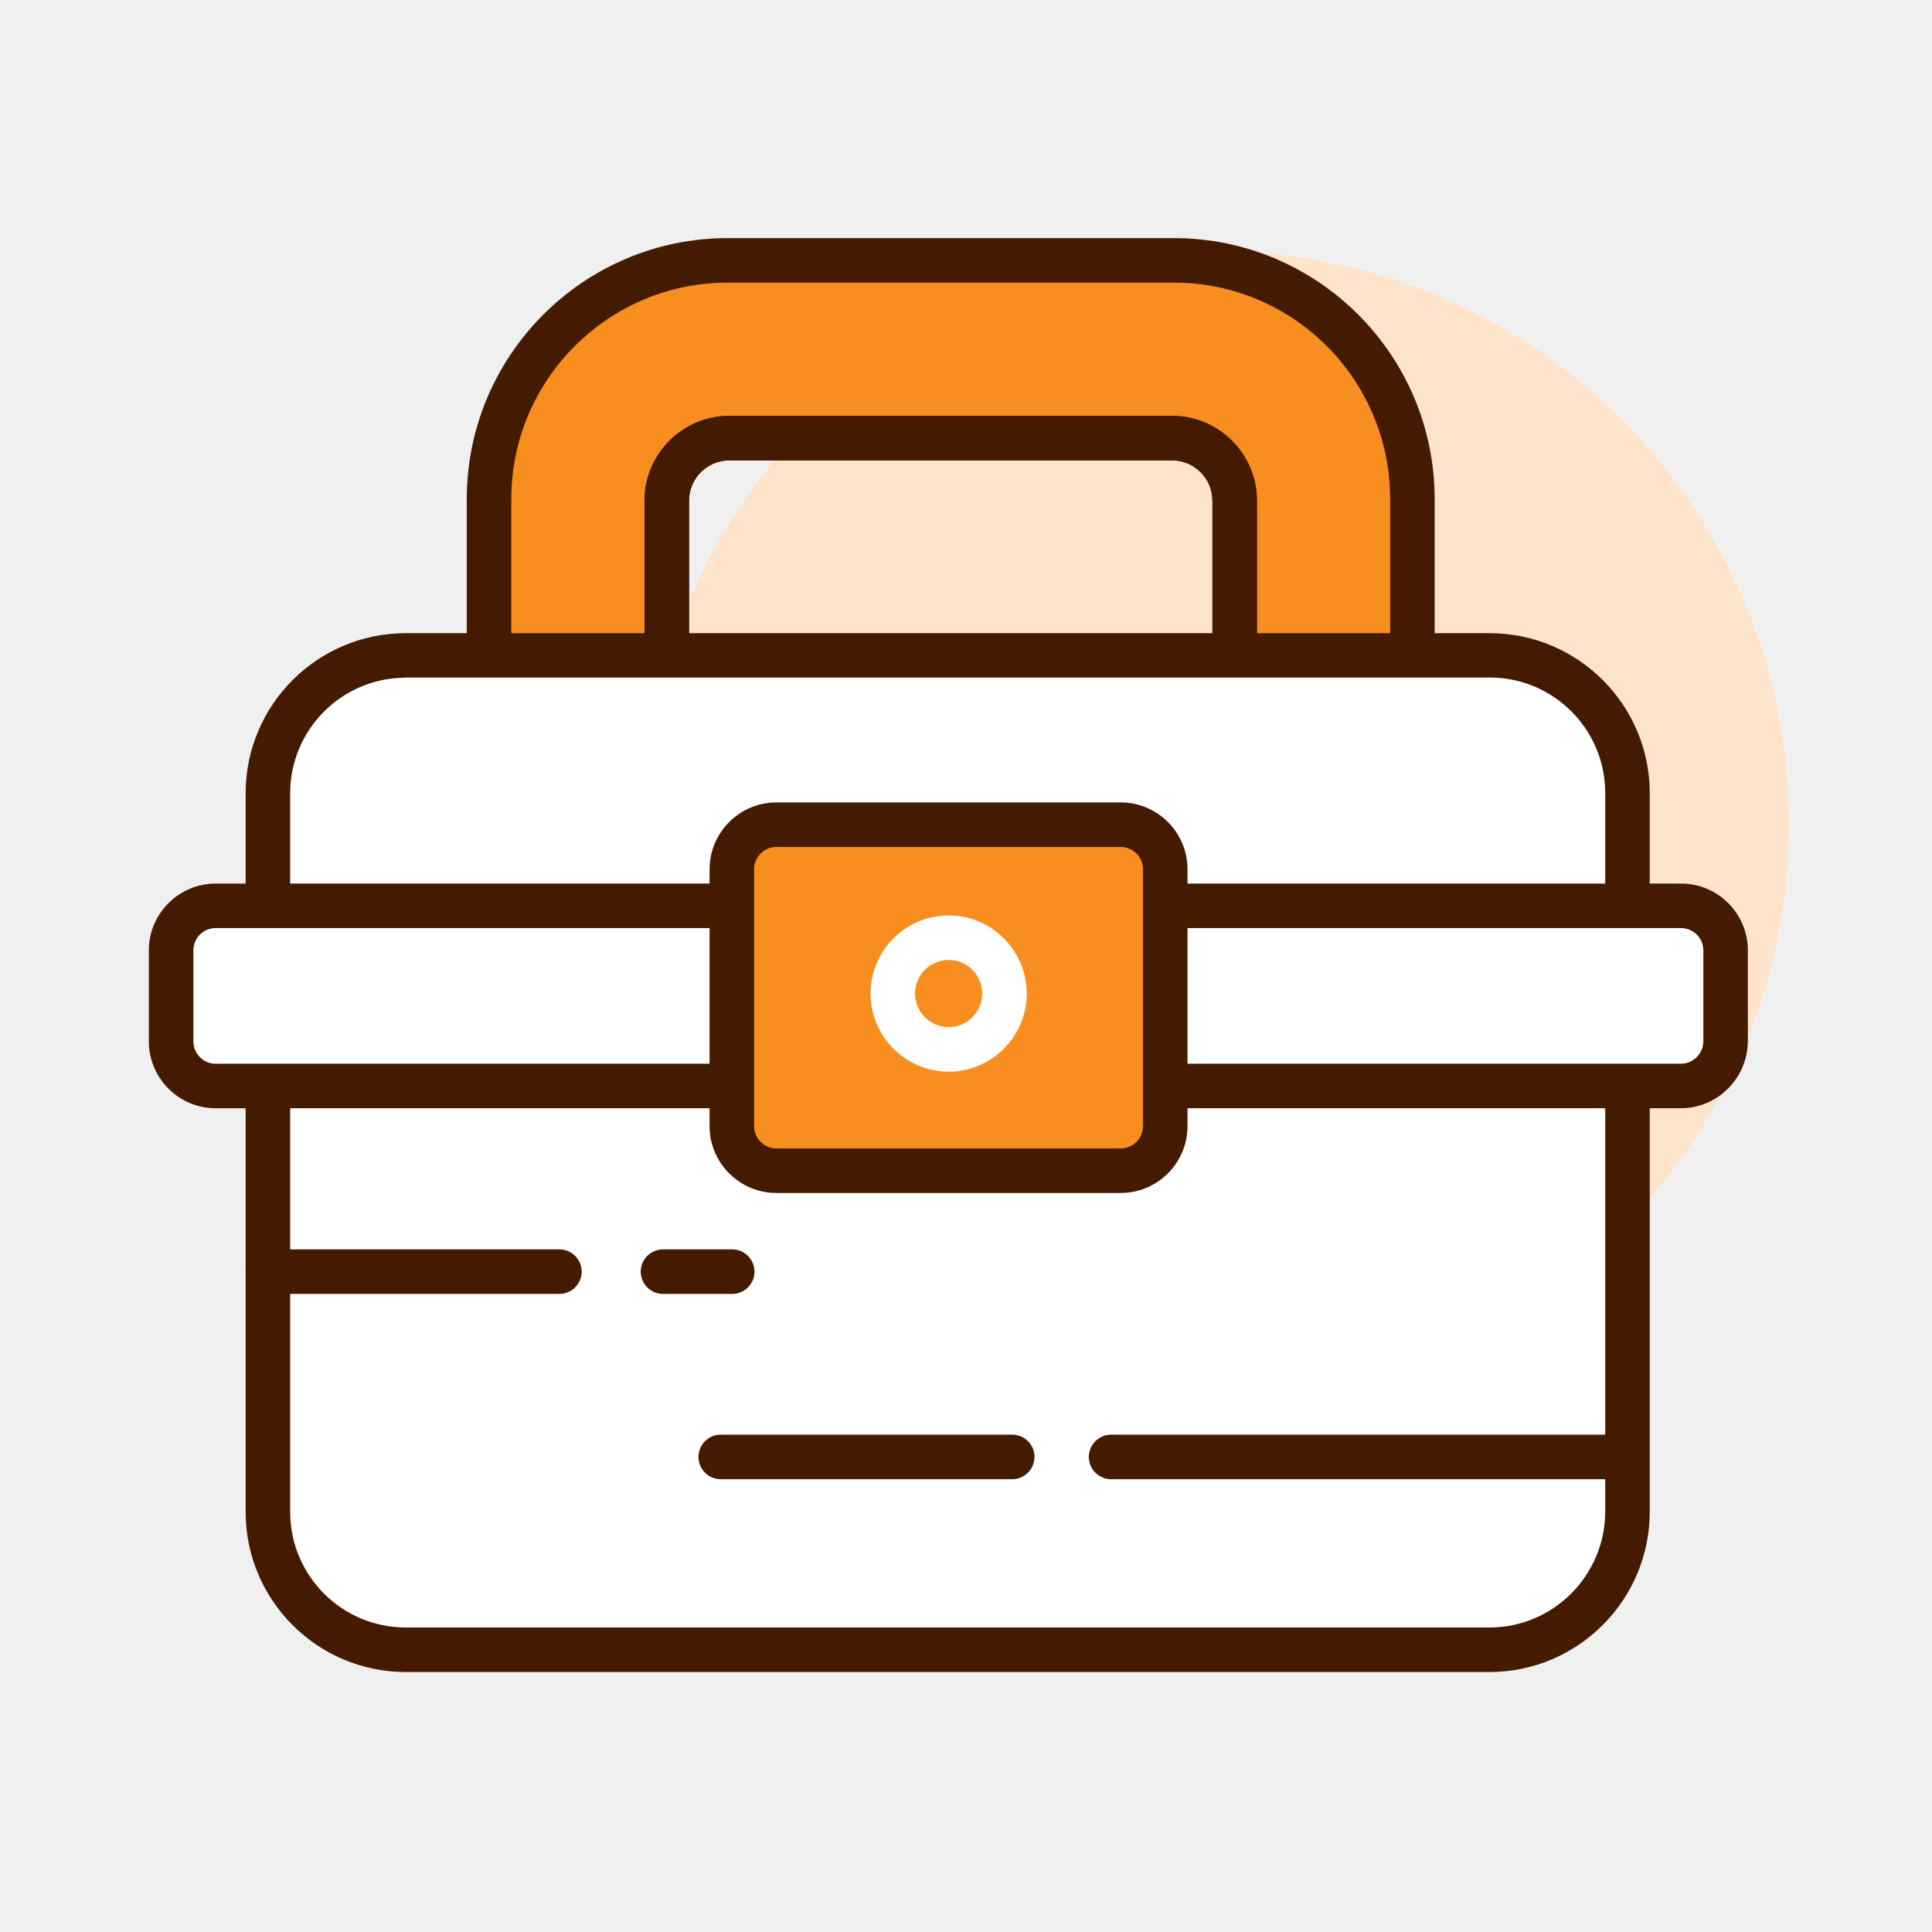
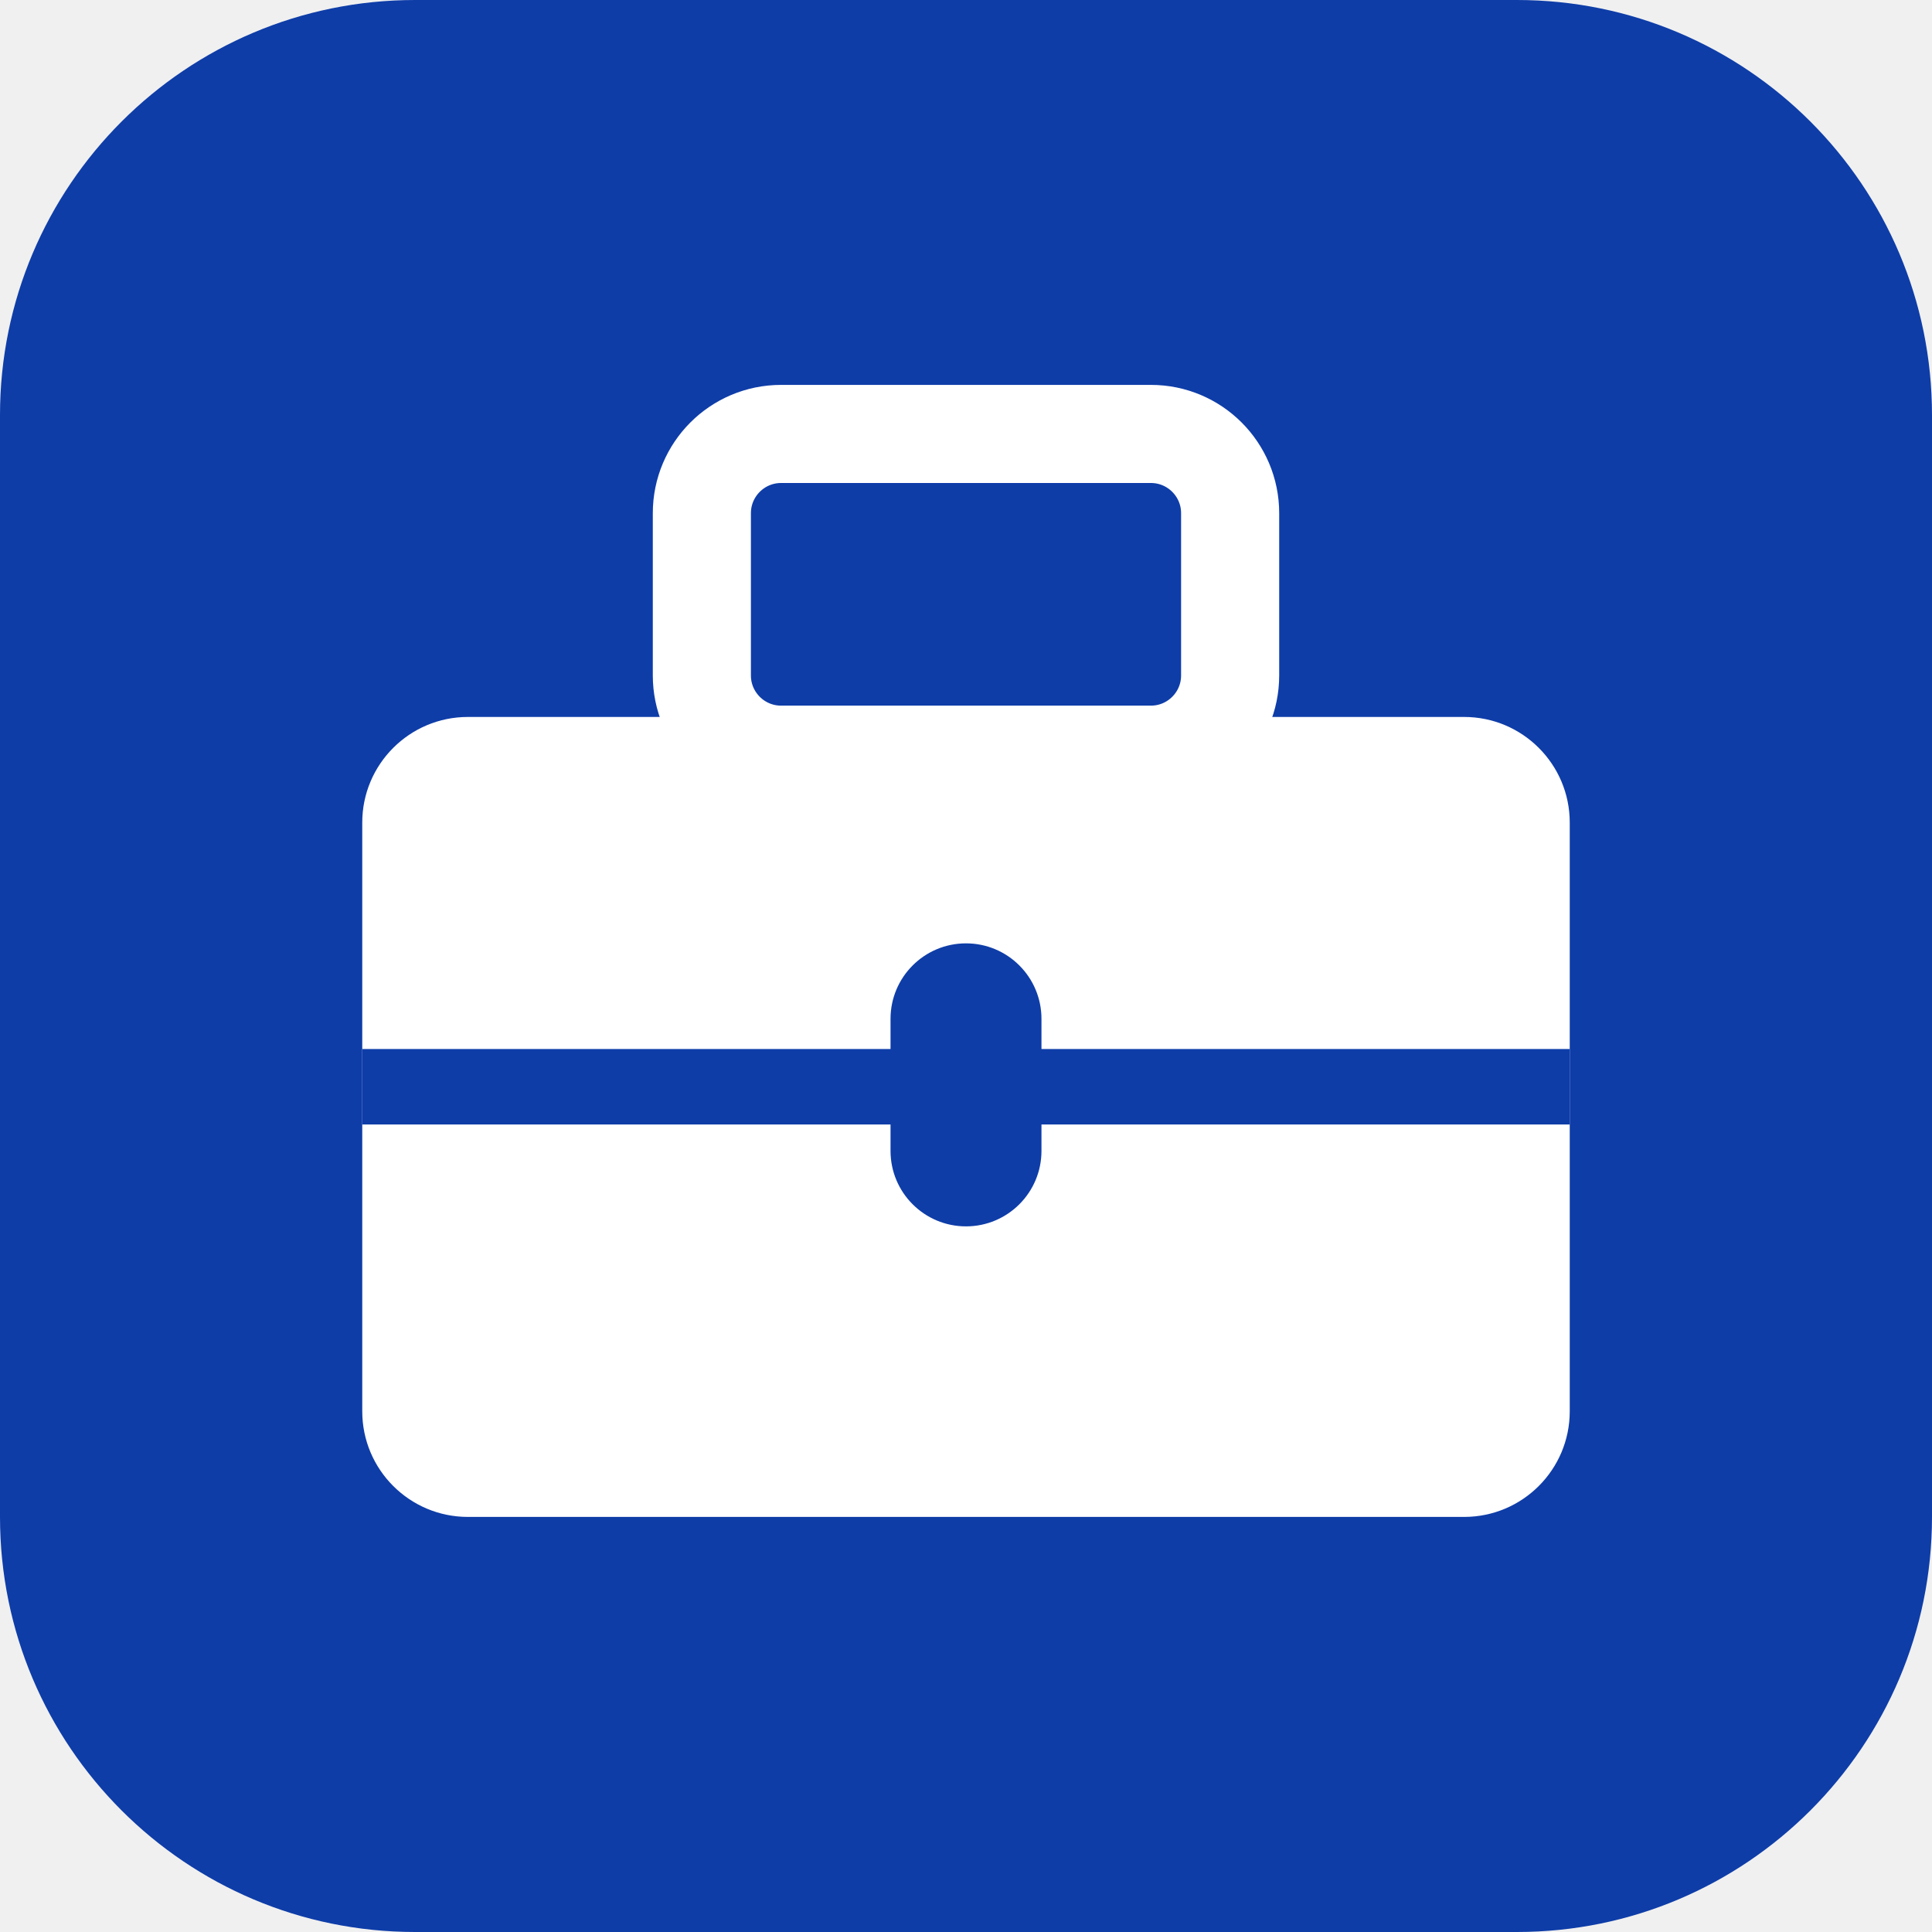
- <svg xmlns="http://www.w3.org/2000/svg" t="1785865177078" class="icon" viewBox="0 0 1024 1024" version="1.1" p-id="5364" width="200" height="200">
-   <path d="M644.8 436.7m-303.4 0a303.4 303.4 0 1 0 606.8 0 303.4 303.4 0 1 0-606.8 0Z" fill="#FFE4CC" p-id="5365" />
-   <path d="M622.2 138H385.7c-69.8 0-126.5 56.6-126.5 126.5V395h94.2V265.4c0-18.3 14.9-33.2 33.2-33.2h234.6c18.3 0 33.2 14.9 33.2 33.2V395h94.2V264.5c0-69.9-56.6-126.5-126.4-126.5z" fill="#F88E20" p-id="5366" />
-   <path d="M748.6 406.8h-94.2c-6.5 0-11.8-5.3-11.8-11.8V265.4c0-11.8-9.6-21.4-21.4-21.4H386.6c-11.8 0-21.4 9.6-21.4 21.4V395c0 6.5-5.3 11.8-11.8 11.8h-94.2c-6.5 0-11.8-5.3-11.8-11.8V264.5c0-76.2 62-138.3 138.3-138.3h236.5c76.2 0 138.2 62 138.2 138.3V395c0 6.5-5.3 11.8-11.8 11.8z m-82.4-23.6h70.6V264.5c0-63.3-51.4-114.7-114.6-114.7H385.7c-63.3 0-114.7 51.5-114.7 114.7v118.7h70.6V265.4c0-24.8 20.2-45 45-45h234.6c24.8 0 45 20.2 45 45v117.8z" fill="#441B00" p-id="5367" />
-   <path d="M654.4 406.8h-301c-6.5 0-11.8-5.3-11.8-11.8V265.4c0-24.8 20.2-45 45-45h234.6c24.8 0 45 20.2 45 45V395c0 6.5-5.3 11.8-11.8 11.8z m-289.2-23.6h277.4V265.4c0-11.8-9.6-21.4-21.4-21.4H386.6c-11.8 0-21.4 9.6-21.4 21.4v117.8z" fill="#441B00" p-id="5368" />
-   <path d="M789.5 874.4H215c-40.3 0-73-32.7-73-73v-381c0-40.3 32.7-73 73-73h574.6c40.3 0 73 32.7 73 73v381c-0.1 40.3-32.8 73-73.1 73z" fill="#FFFFFF" p-id="5369" />
-   <path d="M789.5 886.2H215c-46.7 0-84.8-38-84.8-84.8v-381c0-46.7 38-84.8 84.8-84.8h574.6c46.7 0 84.8 38 84.8 84.8v381c-0.1 46.8-38.2 84.8-84.9 84.8zM215 359.2c-33.8 0-61.2 27.5-61.2 61.2v381c0 33.8 27.5 61.2 61.2 61.2h574.5c33.7 0 61.2-27.5 61.3-61.3v-381c0-33.8-27.5-61.2-61.2-61.2H215z" fill="#441B00" p-id="5370" />
-   <path d="M296.5 685.8H142c-6.5 0-11.8-5.3-11.8-11.8s5.3-11.8 11.8-11.8h154.5c6.5 0 11.8 5.3 11.8 11.8s-5.3 11.8-11.8 11.8zM388.1 685.8h-36.7c-6.5 0-11.8-5.3-11.8-11.8s5.3-11.8 11.8-11.8h36.7c6.5 0 11.8 5.3 11.8 11.8s-5.3 11.8-11.8 11.8zM861.1 784H588.9c-6.5 0-11.8-5.3-11.8-11.8s5.3-11.8 11.8-11.8h272.2c6.5 0 11.8 5.3 11.8 11.8s-5.3 11.8-11.8 11.8zM536.5 784H382c-6.5 0-11.8-5.3-11.8-11.8s5.3-11.8 11.8-11.8h154.5c6.5 0 11.8 5.3 11.8 11.8S543 784 536.5 784z" fill="#441B00" p-id="5371" />
-   <path d="M890.9 575.6H114.3c-13 0-23.6-10.6-23.6-23.6v-48.3c0-13 10.6-23.6 23.6-23.6H891c13 0 23.6 10.6 23.6 23.6V552c-0.1 13-10.7 23.6-23.7 23.6z" fill="#FFFFFF" p-id="5372" />
-   <path d="M890.9 587.4H114.3c-19.5 0-35.4-15.9-35.4-35.4v-48.3c0-19.5 15.9-35.4 35.4-35.4H891c19.5 0 35.4 15.9 35.4 35.4V552c-0.2 19.5-16.1 35.4-35.5 35.4z m-776.6-95.5c-6.5 0-11.8 5.3-11.8 11.8V552c0 6.5 5.3 11.8 11.8 11.8h776.6c6.5 0 11.9-5.3 11.9-11.9v-48.2c0-6.5-5.3-11.8-11.8-11.8H114.3z" fill="#441B00" p-id="5373" />
-   <path d="M594 620.5H411.5c-13 0-23.6-10.6-23.6-23.6V460.7c0-13 10.6-23.6 23.6-23.6H594c13 0 23.6 10.6 23.6 23.6v136.2c0 13-10.6 23.6-23.6 23.6z" fill="#F88E20" p-id="5374" />
-   <path d="M594 632.3H411.5c-19.5 0-35.4-15.9-35.4-35.4V460.7c0-19.5 15.9-35.4 35.4-35.4H594c19.5 0 35.4 15.9 35.4 35.4v136.2c0 19.5-15.9 35.4-35.4 35.4zM411.5 448.9c-6.5 0-11.8 5.3-11.8 11.8v136.2c0 6.5 5.3 11.8 11.8 11.8H594c6.5 0 11.8-5.3 11.8-11.8V460.7c0-6.5-5.3-11.8-11.8-11.8H411.5z" fill="#441B00" p-id="5375" />
-   <path d="M502.8 568c-22.8 0-41.4-18.6-41.4-41.4s18.6-41.4 41.4-41.4 41.4 18.6 41.4 41.4-18.6 41.4-41.4 41.4z m0-59.2c-9.8 0-17.8 8-17.8 17.8s8 17.8 17.8 17.8 17.8-8 17.8-17.8-8-17.8-17.8-17.8z" fill="#FFFFFF" p-id="5376" />
+ <svg xmlns="http://www.w3.org/2000/svg" viewBox="0 0 1024 1024">
+   <rect width="1024" height="1024" rx="220" fill="#0E3DA8" />
+   <rect x="372" y="230" width="280" height="170" rx="42" fill="none" stroke="#FFFFFF" stroke-width="52" />
+   <rect x="192" y="380" width="640" height="424" rx="56" fill="#FFFFFF" />
+   <rect x="192" y="556" width="640" height="40" fill="#0E3DA8" />
+   <rect x="472" y="500" width="80" height="150" rx="40" fill="#0E3DA8" />
</svg>
